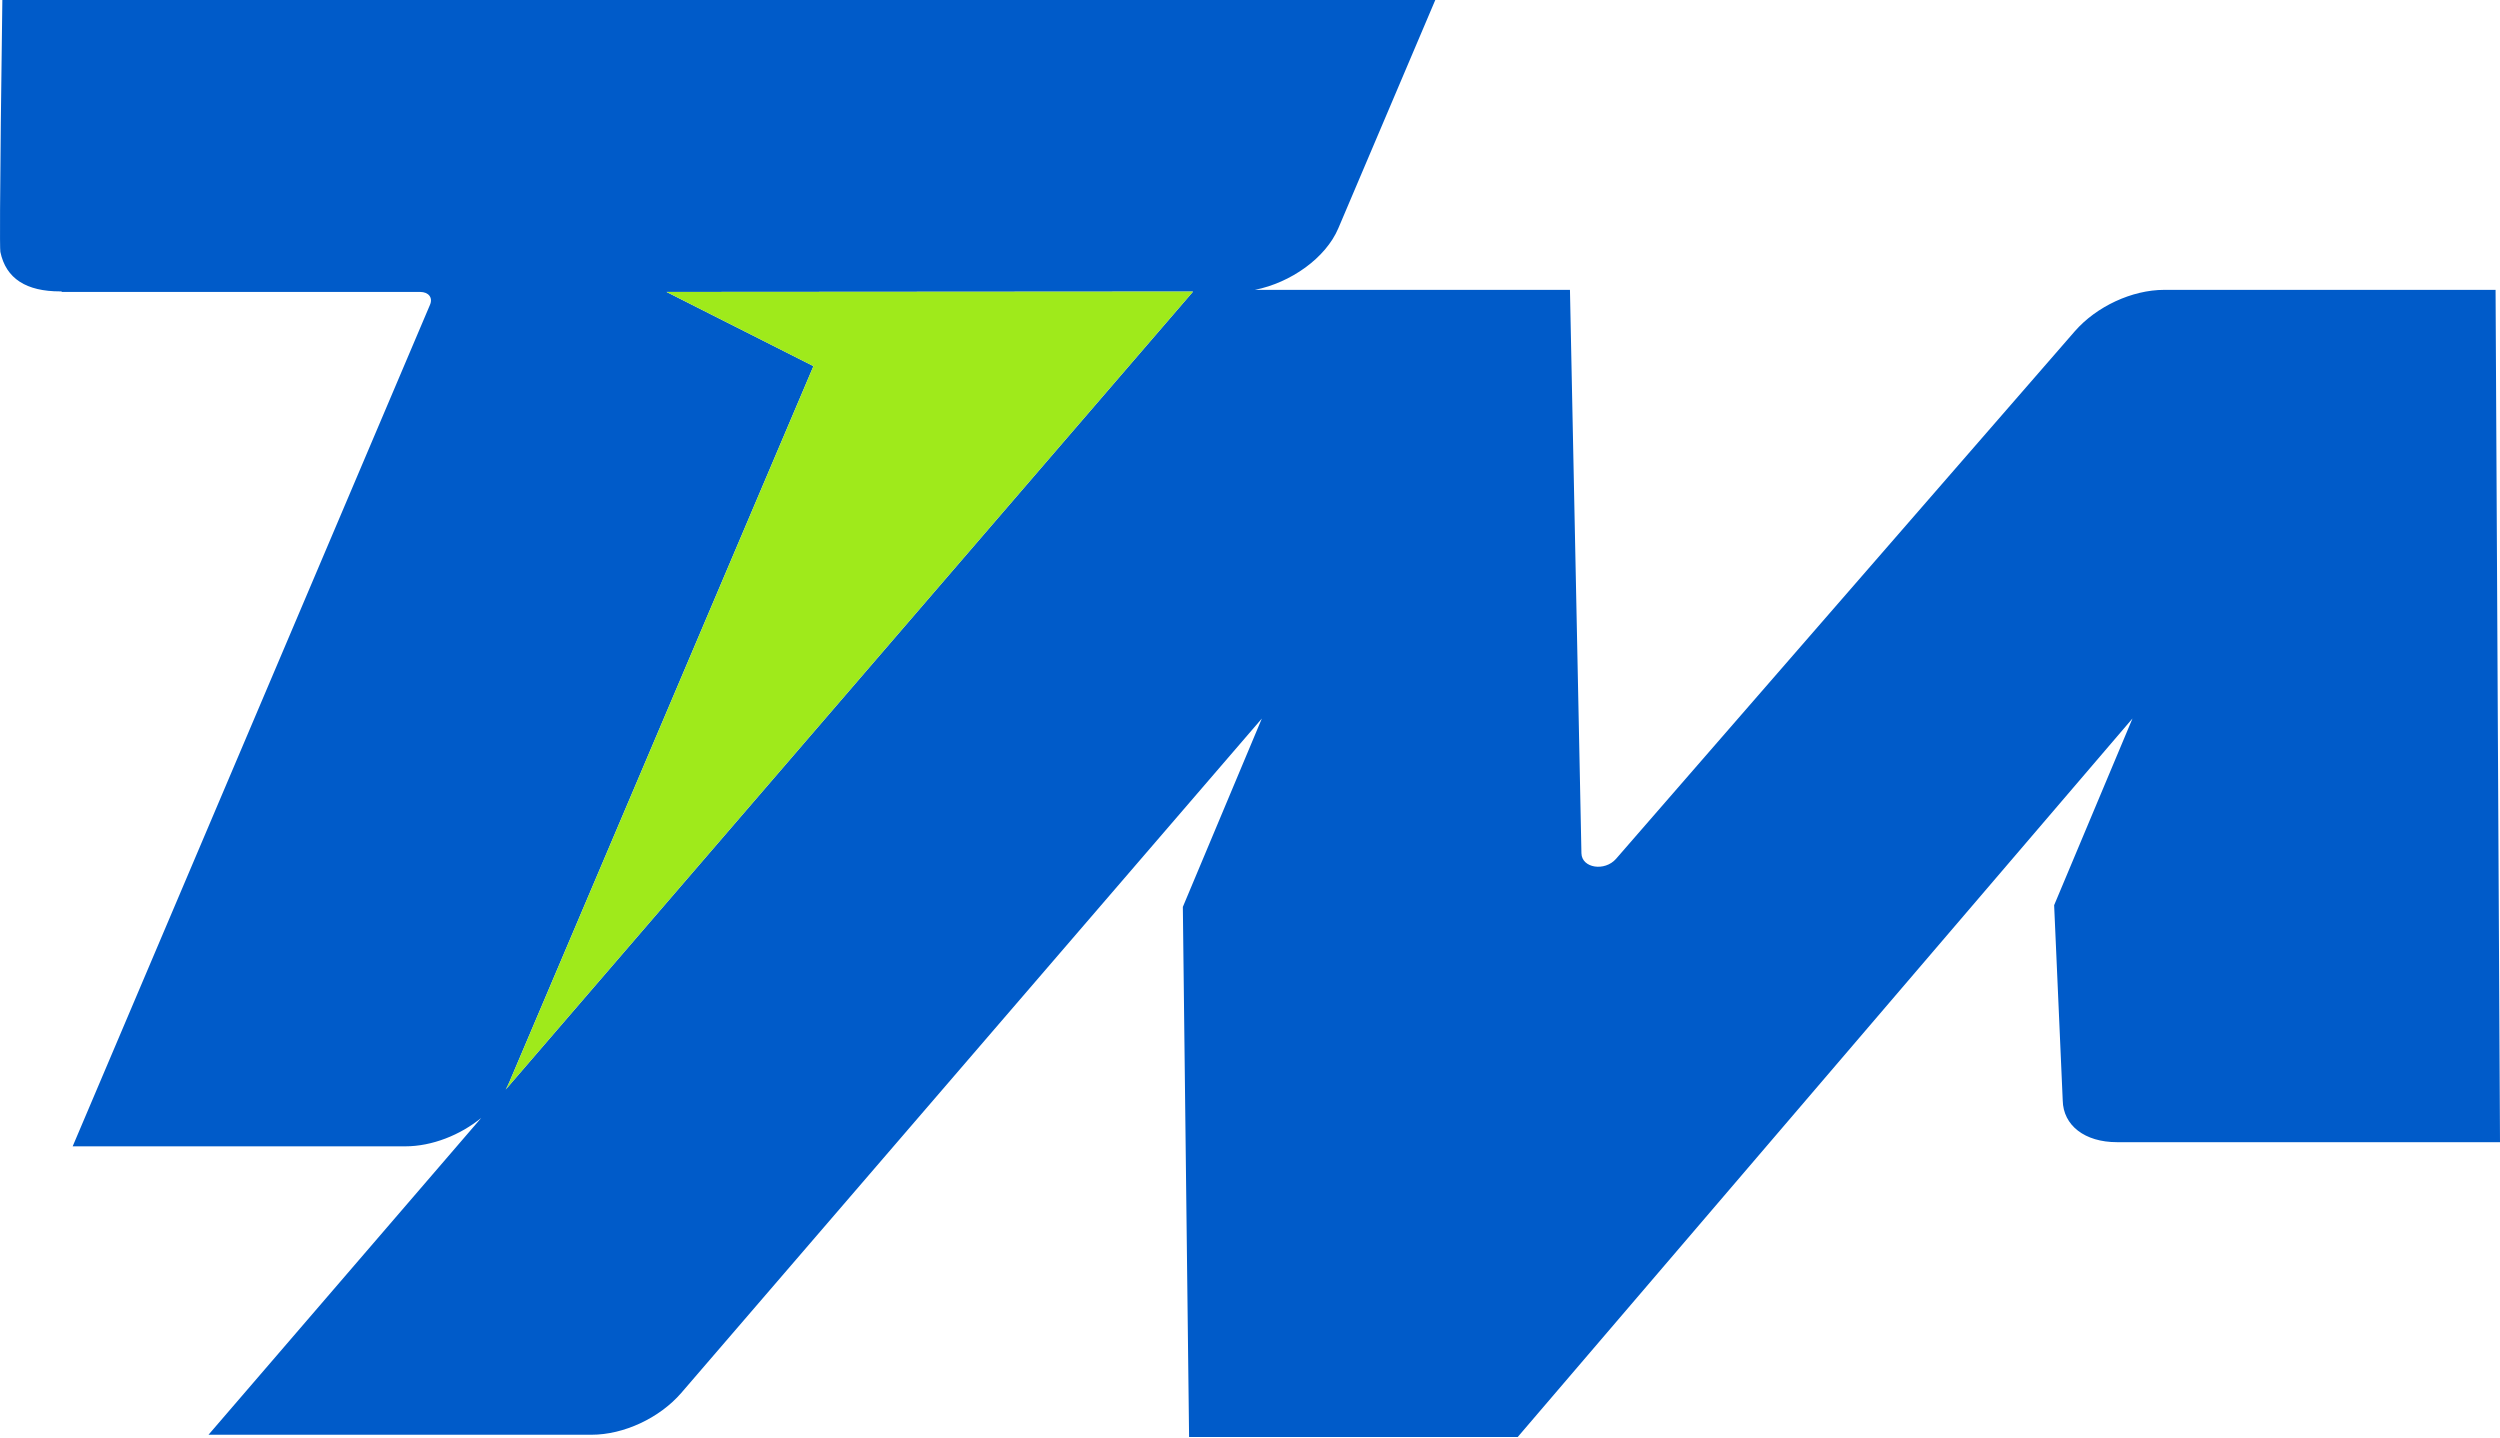
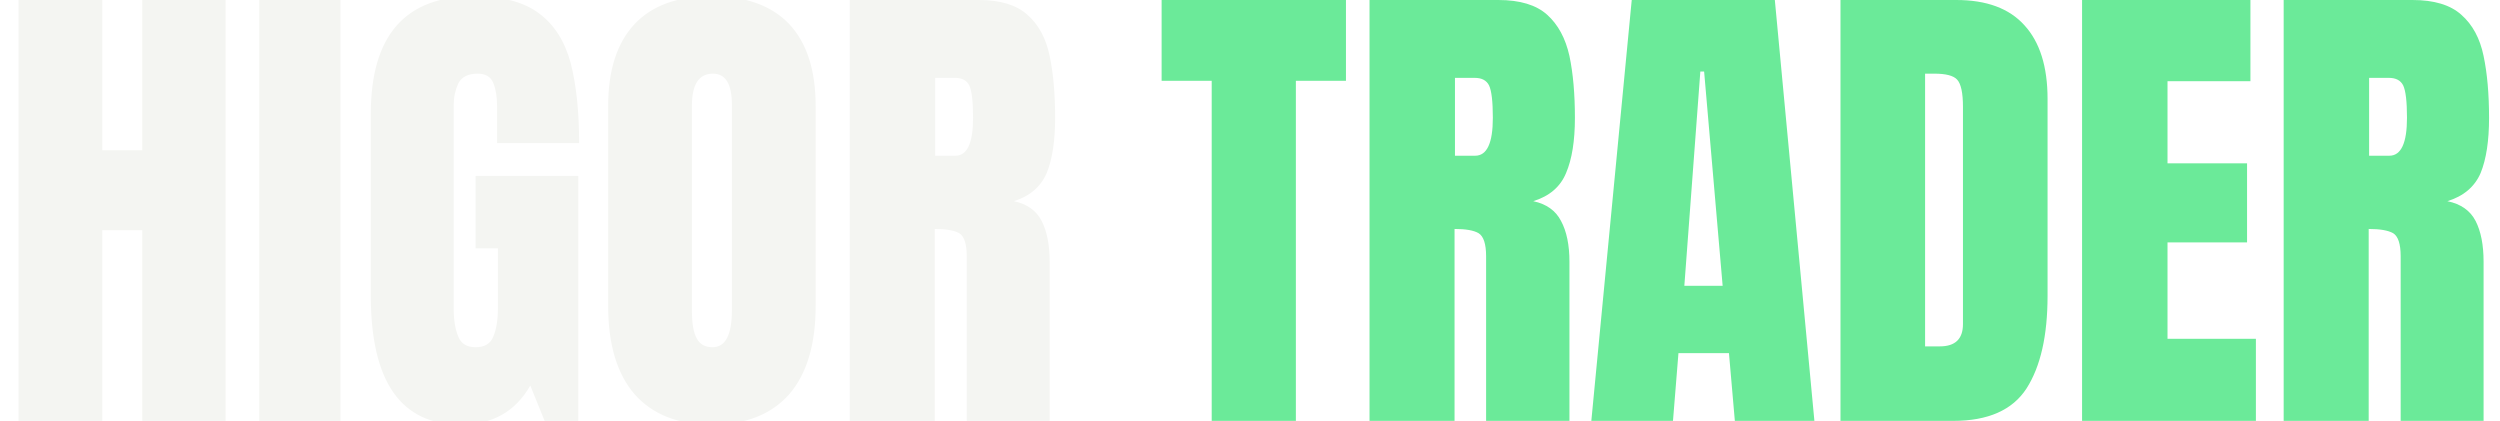
- <svg xmlns="http://www.w3.org/2000/svg" id="Camada_2" data-name="Camada 2" viewBox="0 0 276.6 159">
-   <defs>
-     <style>
-       .cls-1 {
-         fill: #9fea1b;
-       }
- 
-       .cls-2 {
-         fill: #005bc9;
-       }
-     </style>
-   </defs>
-   <g id="Layer_3_copy" data-name="Layer 3 copy">
-     <path class="cls-2" d="M276.11,32.07h-36.66c-3.55,0-7.5,1.83-9.91,4.6l-50.74,58.35c-1.25,1.43-3.79,1.03-3.83-.61l-1.27-62.34h-34.86c3.98-.79,7.84-3.53,9.23-6.81L158.8,0H.26S-.12,27.09.04,27.87c.62,2.98,2.9,4.37,6.61,4.37h.18l-.02.06h39.67c.94,0,1.43.63,1.1,1.41L8.04,126.83h36.81c2.95,0,6.08-1.25,8.4-3.15l-30.18,35.06h42.38c3.56,0,7.51-1.84,9.92-4.62l64.24-74.62-8.74,20.84.69,58.65h36.36l68.02-79.5-8.67,20.66.95,21.6c.05,2.77,2.44,4.62,6,4.62h42.38l-.49-94.31ZM132,32.26L55.95,120.55c.14-.25.27-.51.38-.77l33.67-79.27-16.26-8.21,58.27-.04Z" />
-     <path class="cls-1" d="M132,32.26L55.95,120.55c.14-.25.27-.51.38-.77l33.67-79.27-16.26-8.21,58.27-.04Z" />
-   </g>
+ <svg xmlns="http://www.w3.org/2000/svg" viewBox="0 0 594 100">
+   <path fill="#F4F5F2" d="M4.4 100V0H24.3V35.7H33.8V0H53.6V100H33.8V54.7H24.3V100Z M61.6 100V0H80.9V100Z M109.5 100.9Q88.1 100.9 88.1 70.2V27.1Q88.1 -0.9 112.6 -0.9Q122.7 -0.9 128.1 3.2Q133.5 7.2 135.6 15Q137.6 22.8 137.6 34H118.1V25.1Q118.1 21.9 117.2 19.7Q116.3 17.5 113.5 17.5Q110.1 17.5 108.9 19.8Q107.8 22.2 107.8 24.9V73.4Q107.8 77.4 108.9 80Q109.9 82.5 113 82.5Q116.2 82.5 117.2 80Q118.3 77.4 118.3 73.3V59H113V41.8H137.4V100H129.4L126 91.6Q120.7 100.9 109.5 100.9Z M169.1 100.9Q157.2 100.9 150.8 93.7Q144.5 86.4 144.5 72.7V25.2Q144.5 12.4 150.8 5.7Q157 -0.9 169.1 -0.9Q181.2 -0.9 187.5 5.7Q193.8 12.4 193.8 25.2V72.7Q193.8 86.4 187.5 93.7Q181.1 100.9 169.1 100.9ZM169.3 82.5Q173.9 82.5 173.9 73.7V24.9Q173.9 17.5 169.4 17.5Q164.4 17.5 164.4 25.1V73.8Q164.4 78.5 165.6 80.5Q166.7 82.5 169.3 82.5Z M201.9 100V0H232.6Q240.2 0 244.1 3.5Q248.1 7 249.4 13.3Q250.7 19.5 250.7 28Q250.7 36.2 248.7 41.1Q246.6 46 240.9 47.8Q245.6 48.8 247.5 52.5Q249.4 56.2 249.4 62.2V100H229.7V60.9Q229.7 56.5 227.9 55.4Q226.1 54.4 222.1 54.4V100ZM222.2 37H227Q231.2 37 231.2 28Q231.2 22.2 230.3 20.3Q229.4 18.5 226.9 18.5H222.2Z" />
+   <path fill="#6BEA99" d="M287.9 100V19.2H276V0H319.8V19.2H307.9V100Z M325.4 100V0H356Q363.7 0 367.6 3.5Q371.5 7 372.9 13.3Q374.2 19.5 374.2 28Q374.2 36.2 372.1 41.1Q370.1 46 364.3 47.8Q369 48.8 370.9 52.5Q372.9 56.2 372.9 62.2V100H353.1V60.9Q353.1 56.5 351.3 55.4Q349.6 54.4 345.6 54.4V100ZM345.7 37H350.5Q354.7 37 354.7 28Q354.7 22.2 353.8 20.3Q352.9 18.5 350.4 18.5H345.7Z M378.1 100 387.7 0H421.7L431.1 100H412.2L410.8 83.9H398.8L397.5 100ZM400.2 67.9H409.3L404.9 17H404Z M437.3 100V0H464.8Q475.6 0 481 6Q486.5 12 486.5 23.5V70.3Q486.5 84.5 481.5 92.3Q476.5 100 464.1 100ZM457.4 82.3H460.9Q466.4 82.3 466.4 77V25.4Q466.4 20.4 465 18.9Q463.7 17.5 459.6 17.5H457.4Z M494.7 100V0H534.7V19.3H515V38.8H533.9V57.6H515V80.5H536V100Z M542.6 100V0H573.2Q580.9 0 584.8 3.5Q588.8 7 590.1 13.3Q591.4 19.5 591.4 28Q591.4 36.2 589.4 41.1Q587.3 46 581.5 47.8Q586.3 48.8 588.2 52.5Q590.1 56.2 590.1 62.2V100H570.4V60.9Q570.4 56.5 568.6 55.4Q566.8 54.4 562.8 54.4V100ZM562.9 37H567.7Q571.9 37 571.9 28Q571.9 22.2 571 20.3Q570.1 18.5 567.6 18.5H562.9Z" />
</svg>
